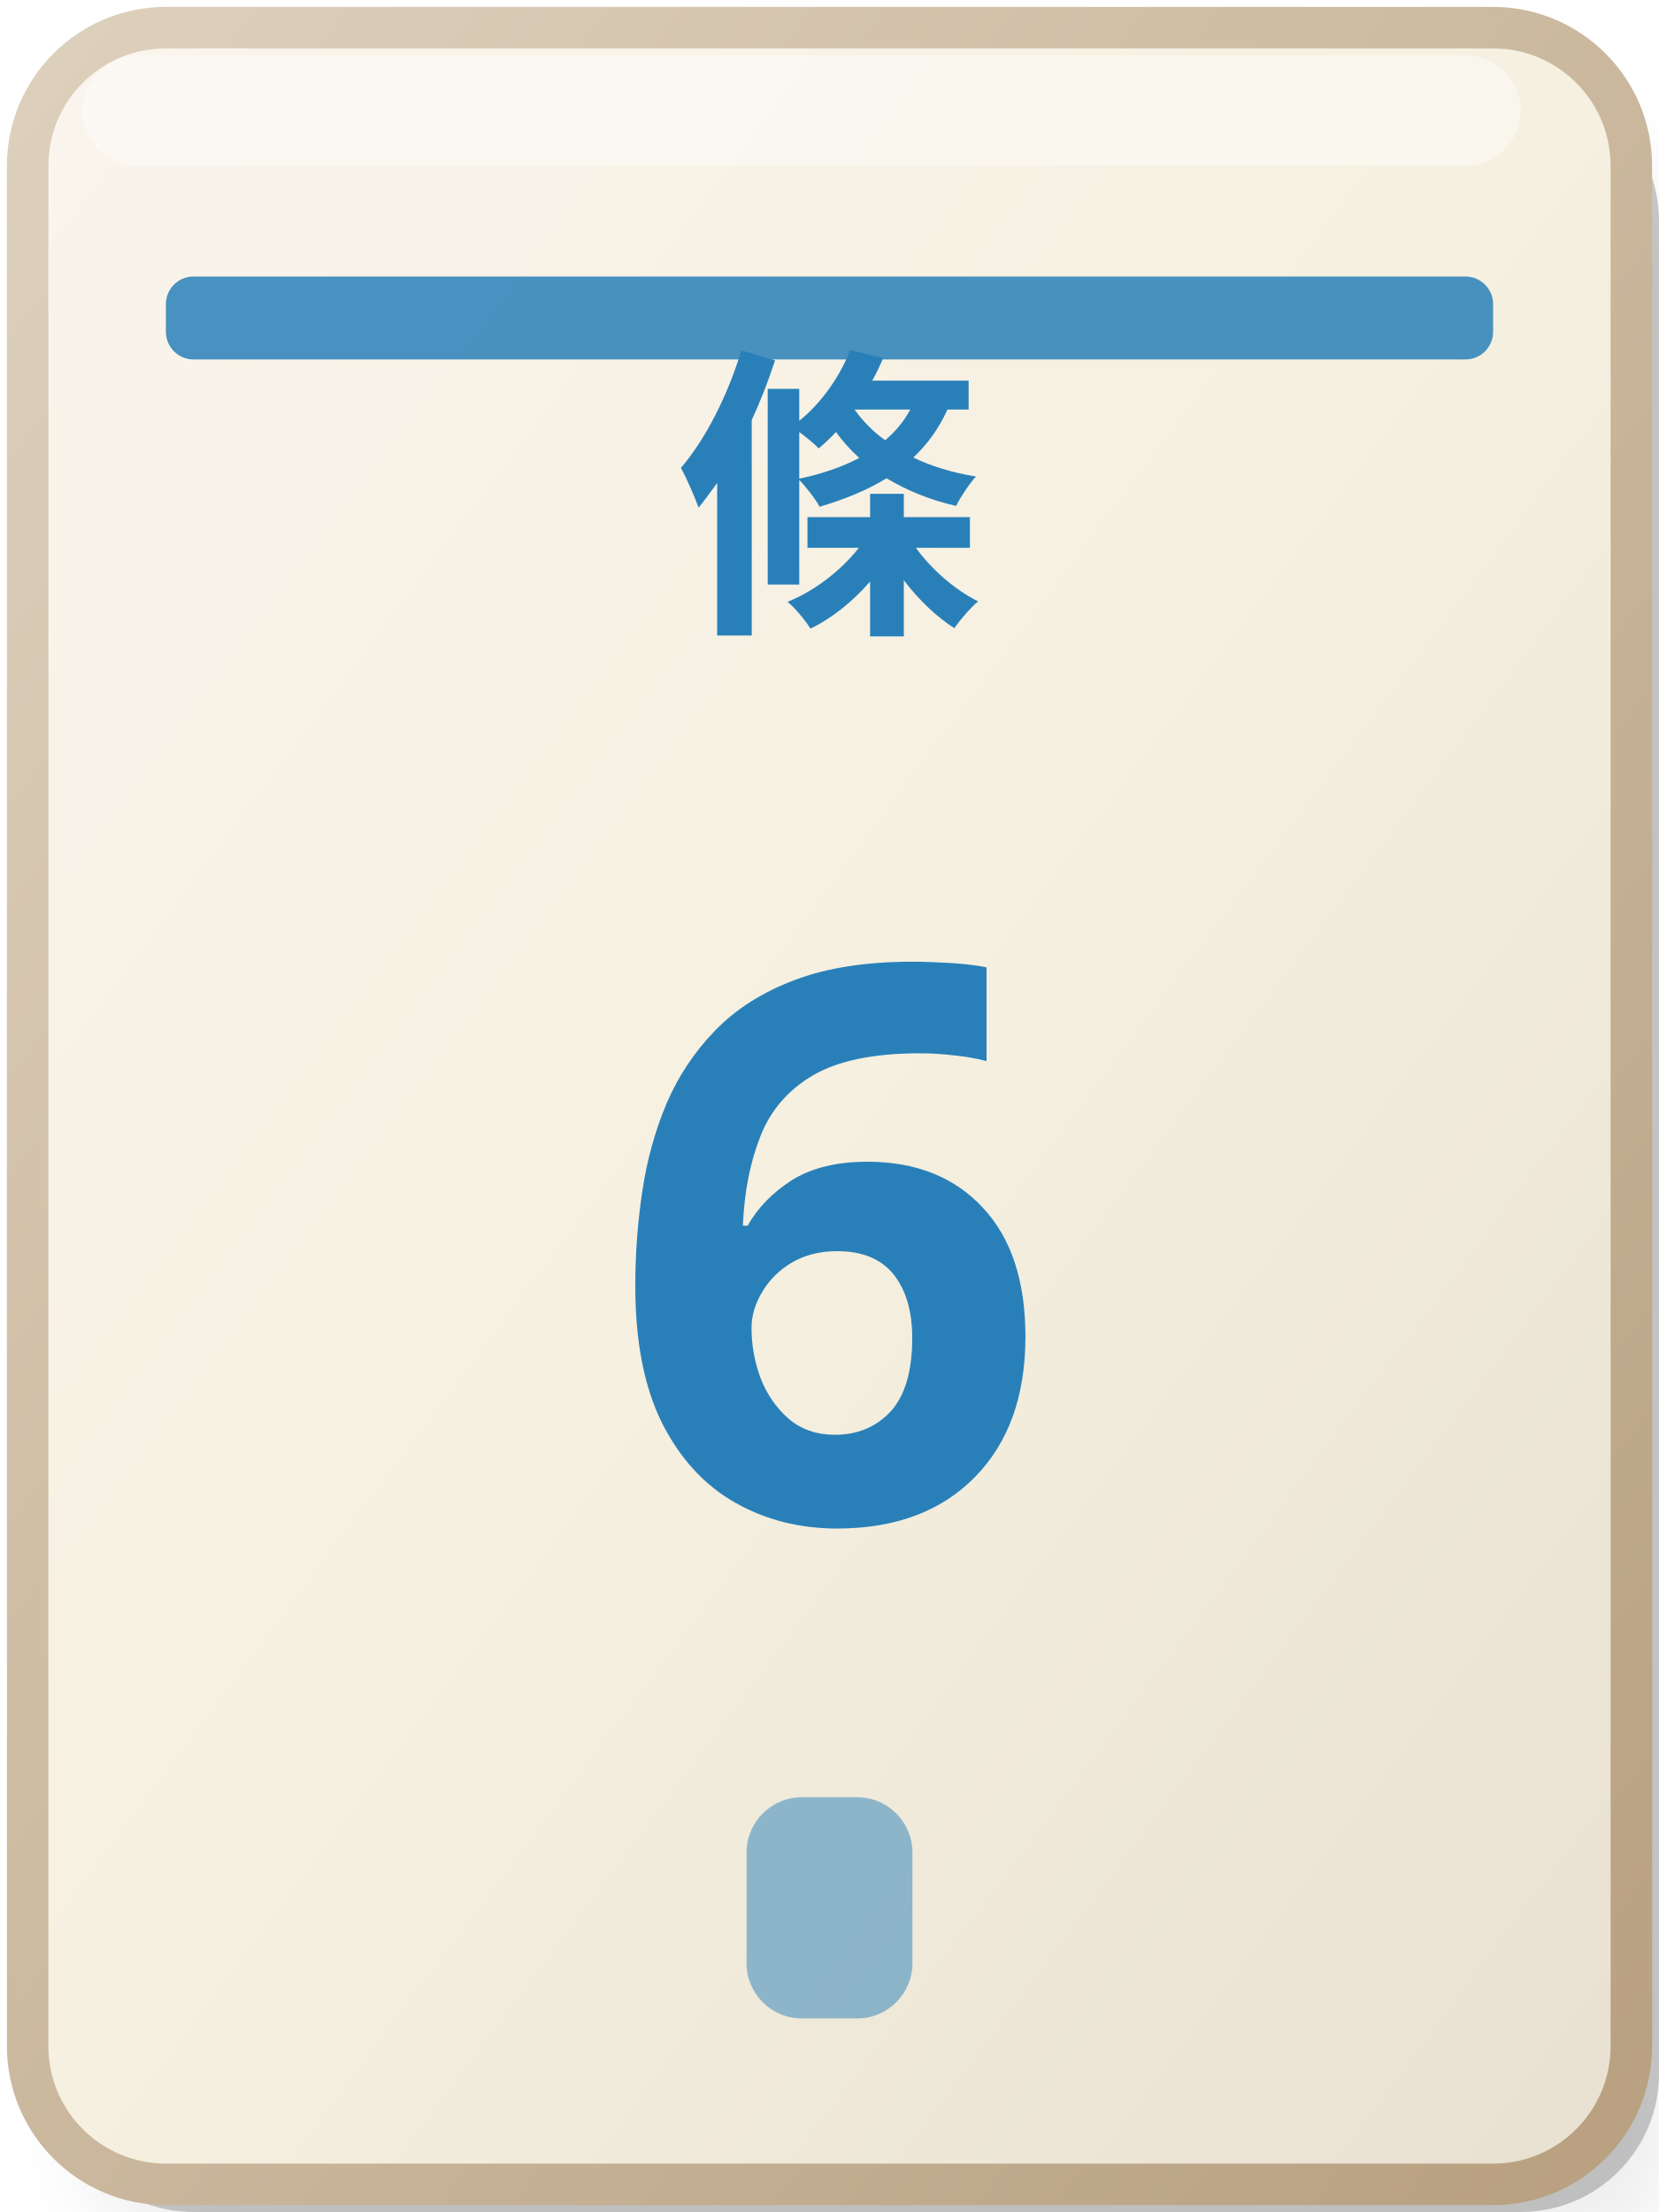
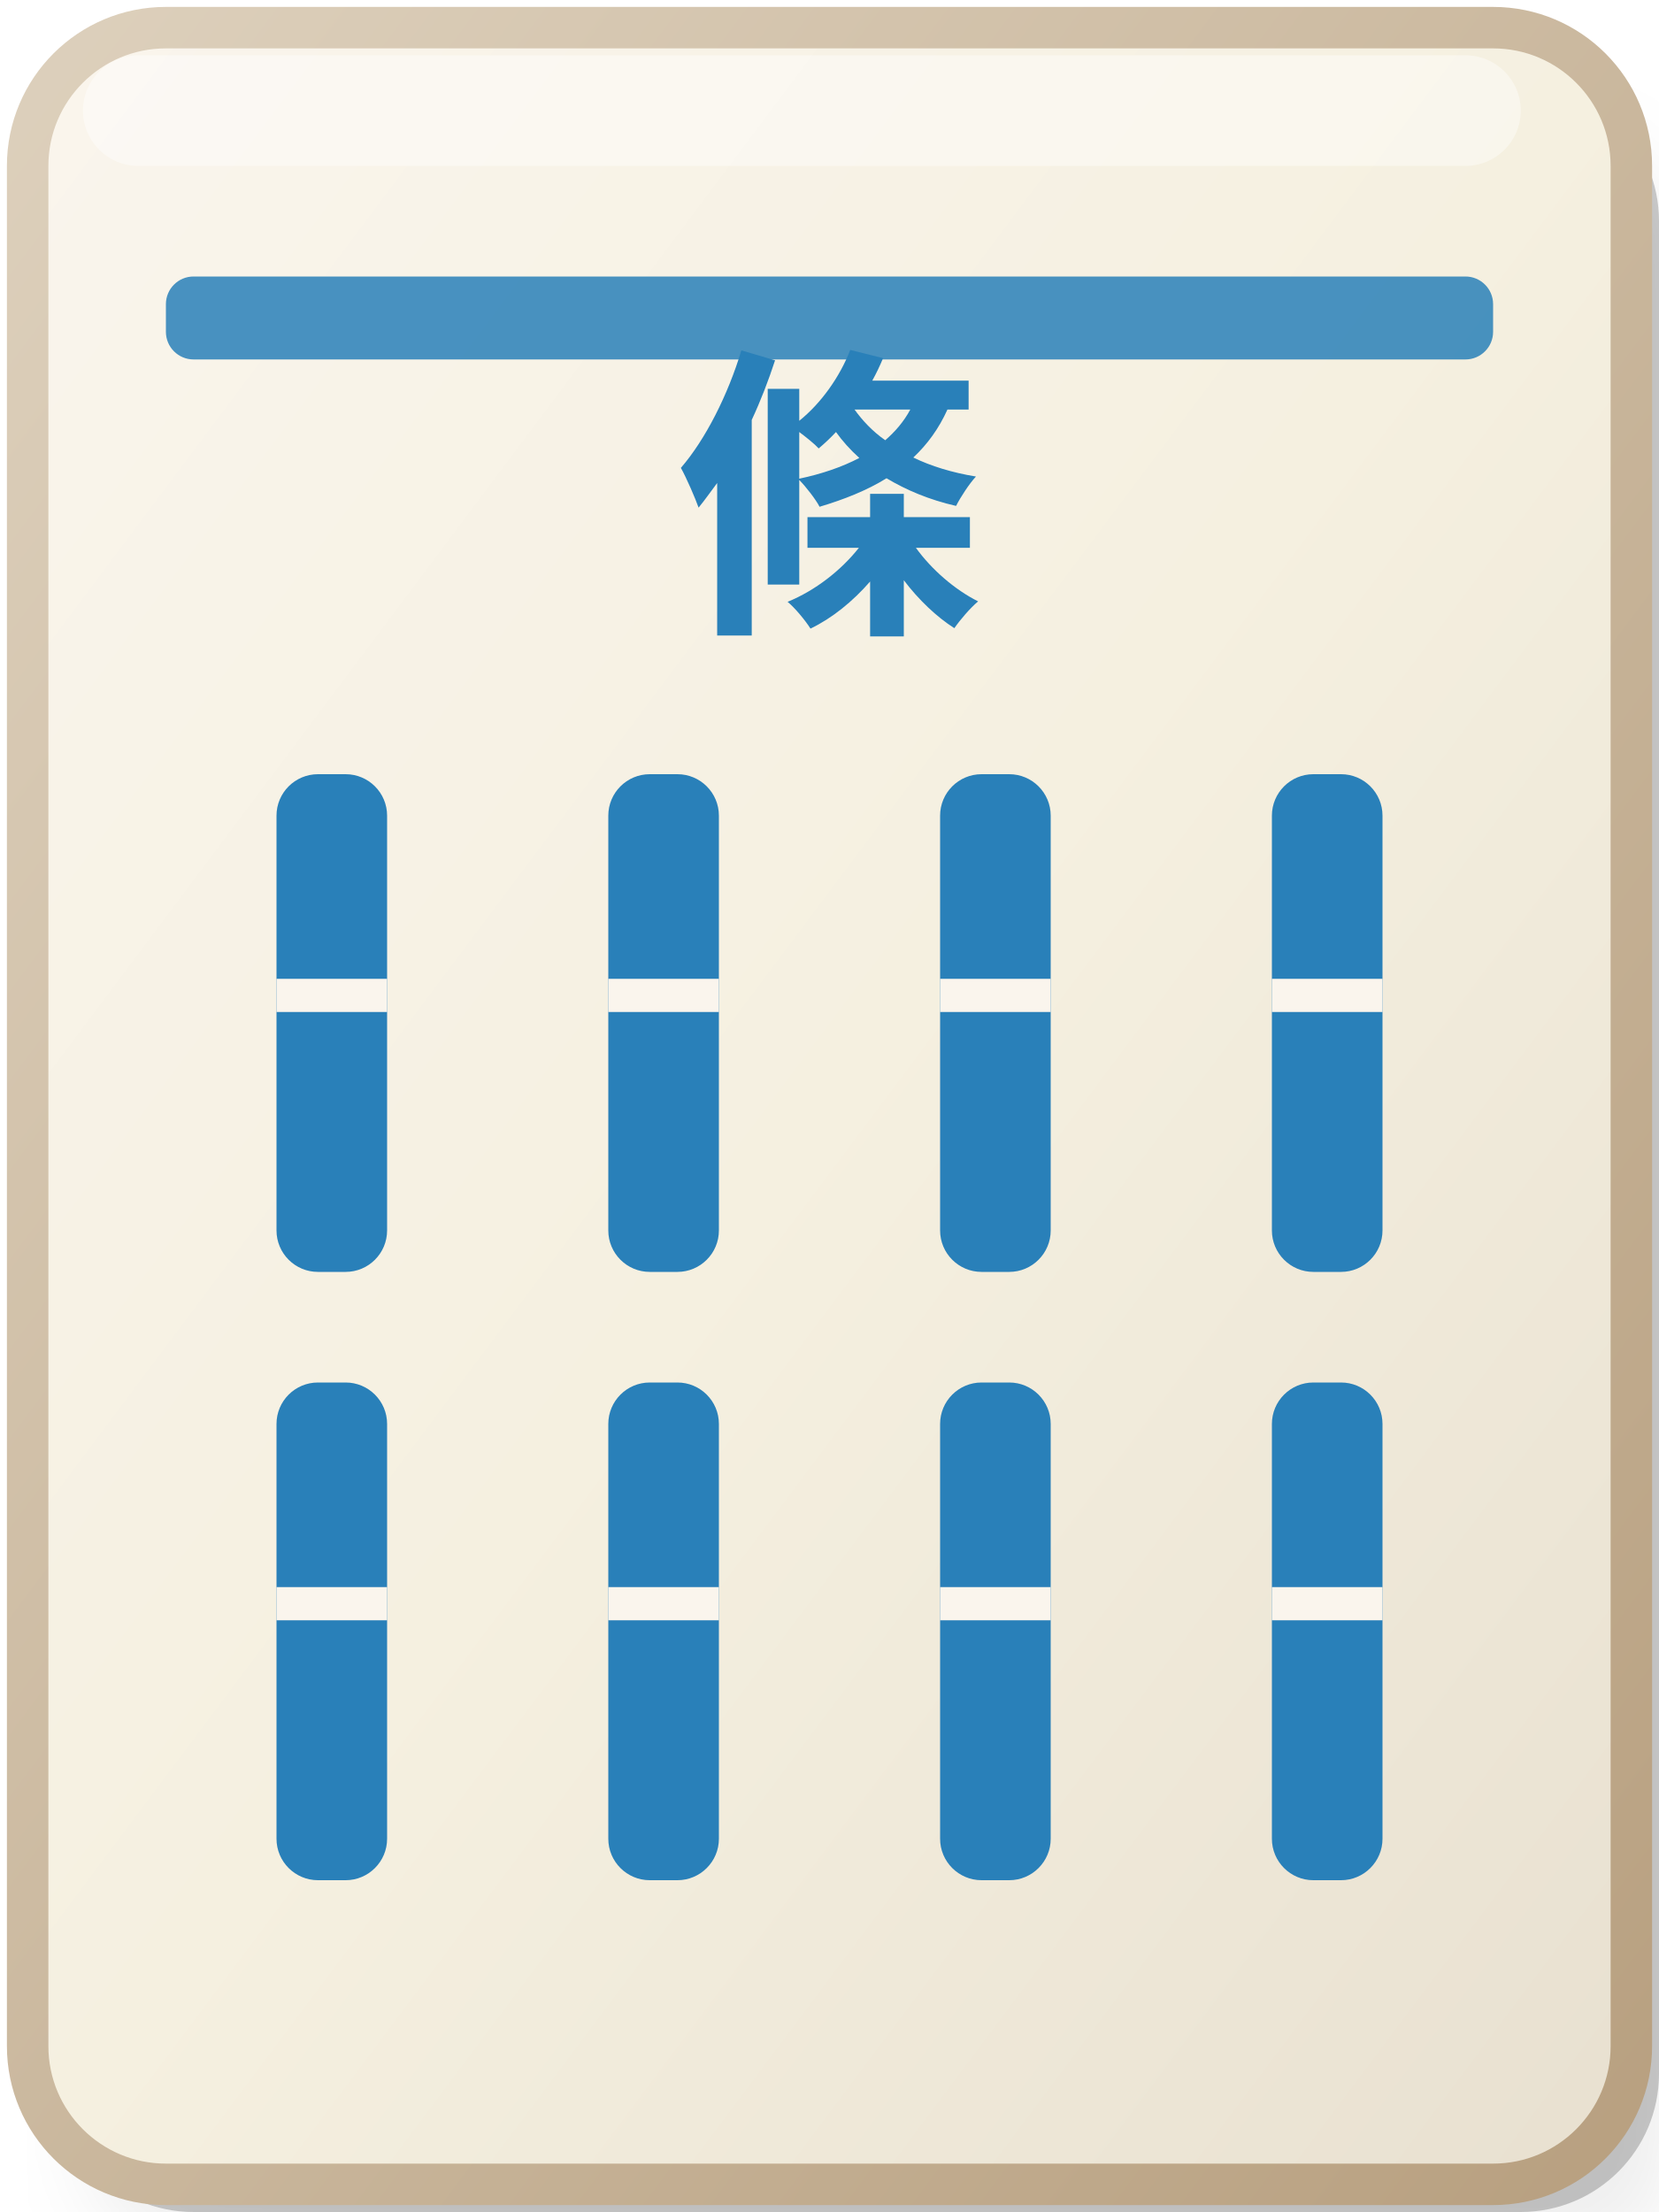
<svg xmlns="http://www.w3.org/2000/svg" width="60" height="80" viewBox="0 0 60 80">
  <defs>
    <filter id="shadow" x="-10%" y="-10%" width="130%" height="140%">
      <feDropShadow dx="1" dy="2" stdDeviation="1.5" flood-color="#00000055" />
    </filter>
-   </defs>
-   <defs>
    <linearGradient id="face" x1="0%" y1="0%" x2="100%" y2="100%">
      <stop offset="0%" stop-color="#faf5ed" />
      <stop offset="50%" stop-color="#f5f0e0" />
      <stop offset="100%" stop-color="#e8e0d0" />
    </linearGradient>
    <linearGradient id="border" x1="0%" y1="0%" x2="100%" y2="100%">
      <stop offset="0%" stop-color="#ddd0bc" />
      <stop offset="100%" stop-color="#b8a080" />
    </linearGradient>
  </defs>
  <rect x="2" y="3" width="58" height="77" rx="5" fill="#00000033" filter="url(#shadow)" />
  <rect x="1" y="1" width="58" height="78" rx="5" fill="url(#face)" stroke="url(#border)" stroke-width="1.5" />
  <rect x="3" y="2" width="52" height="4" rx="2" fill="rgba(255,255,255,0.4)" />
  <rect x="6" y="10" width="48" height="3" rx="1" fill="#2980b9" opacity="0.85" />
  <text x="30" y="22" text-anchor="middle" font-family="Noto Sans TC, sans-serif" font-size="11" fill="#2980b9" font-weight="700">條</text>
-   <text x="30" y="55" text-anchor="middle" font-family="Noto Sans TC, sans-serif" font-size="28" fill="#2980b9" font-weight="900">6</text>
-   <rect x="27" y="65" width="6" height="8" rx="2" fill="#2980b9" opacity="0.5" />
+   <rect x="10" y="28" width="4" height="18" rx="1.5" fill="#2980b9" />
+   <line x1="10" y1="36" x2="14" y2="36" stroke="#faf5ed" stroke-width="1.2" />
+   <rect x="22" y="28" width="4" height="18" rx="1.5" fill="#2980b9" />
+   <line x1="22" y1="36" x2="26" y2="36" stroke="#faf5ed" stroke-width="1.2" />
+   <rect x="34" y="28" width="4" height="18" rx="1.5" fill="#2980b9" />
+   <line x1="34" y1="36" x2="38" y2="36" stroke="#faf5ed" stroke-width="1.2" />
+   <rect x="46" y="28" width="4" height="18" rx="1.5" fill="#2980b9" />
+   <line x1="46" y1="36" x2="50" y2="36" stroke="#faf5ed" stroke-width="1.2" />
+   <rect x="10" y="50" width="4" height="18" rx="1.5" fill="#2980b9" />
+   <line x1="10" y1="58" x2="14" y2="58" stroke="#faf5ed" stroke-width="1.2" />
+   <rect x="22" y="50" width="4" height="18" rx="1.5" fill="#2980b9" />
+   <line x1="22" y1="58" x2="26" y2="58" stroke="#faf5ed" stroke-width="1.2" />
+   <rect x="34" y="50" width="4" height="18" rx="1.5" fill="#2980b9" />
+   <line x1="34" y1="58" x2="38" y2="58" stroke="#faf5ed" stroke-width="1.2" />
+   <rect x="46" y="50" width="4" height="18" rx="1.5" fill="#2980b9" />
+   <line x1="46" y1="58" x2="50" y2="58" stroke="#faf5ed" stroke-width="1.2" />
</svg>
